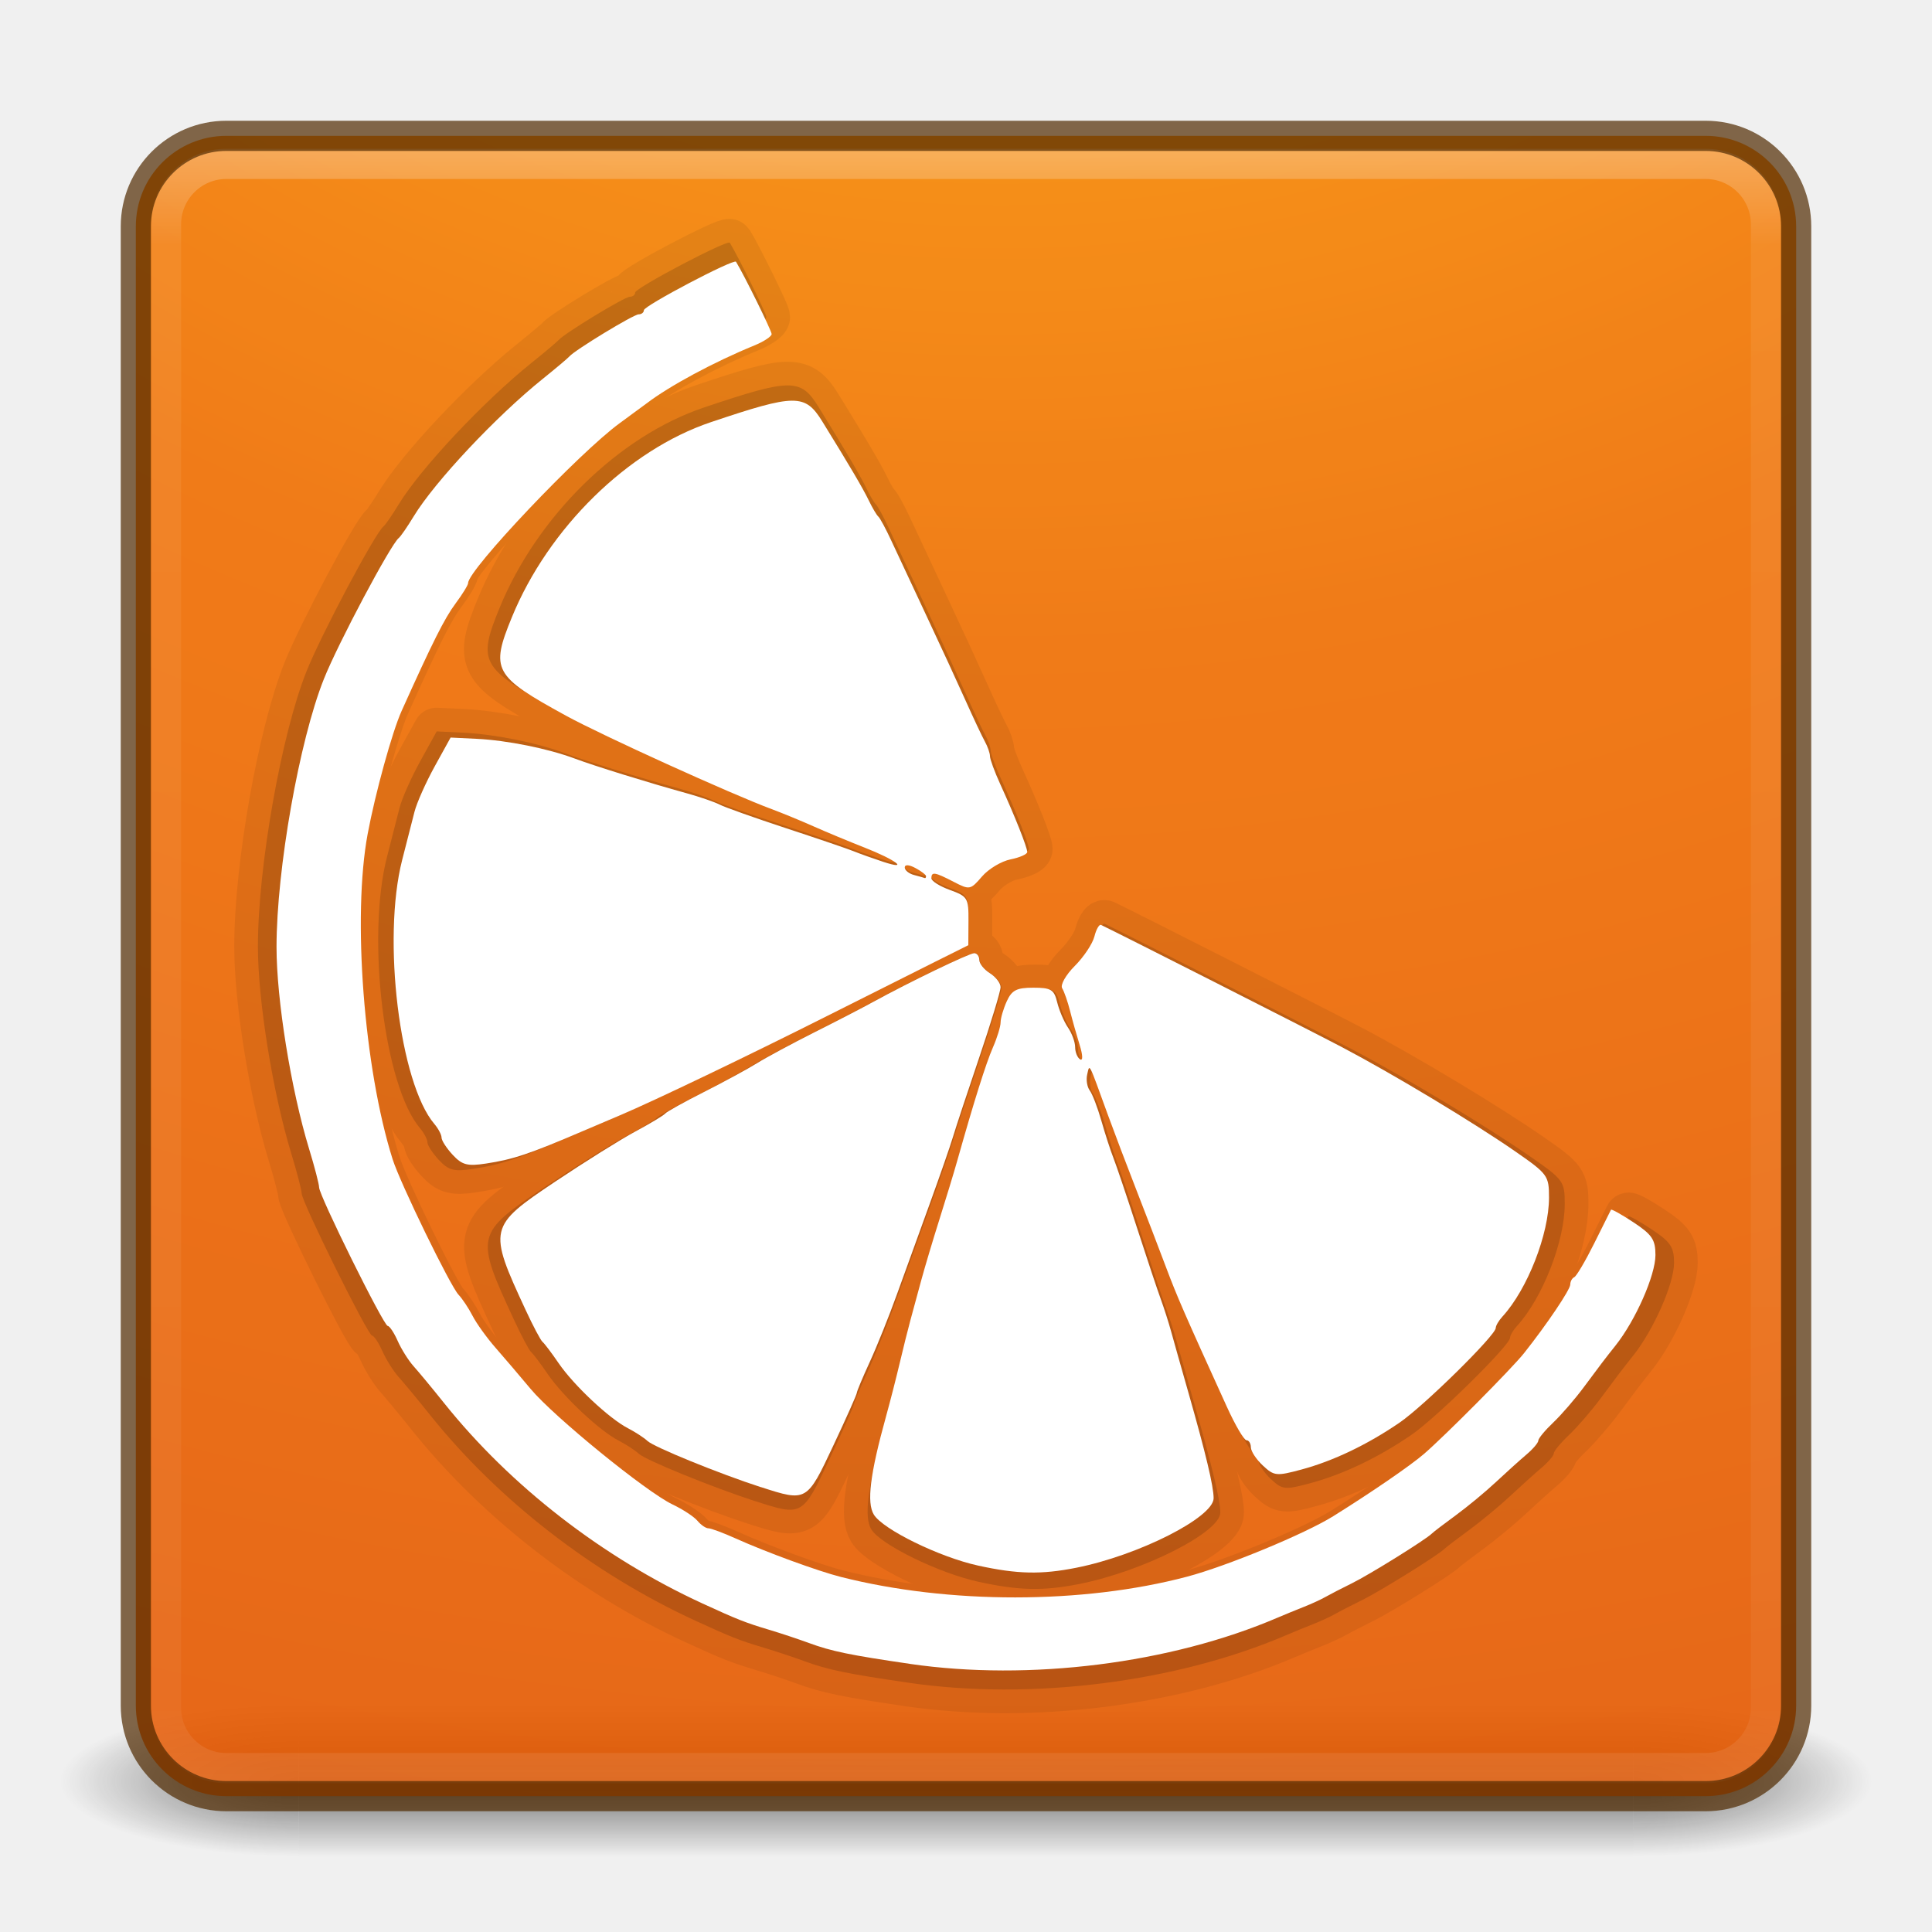
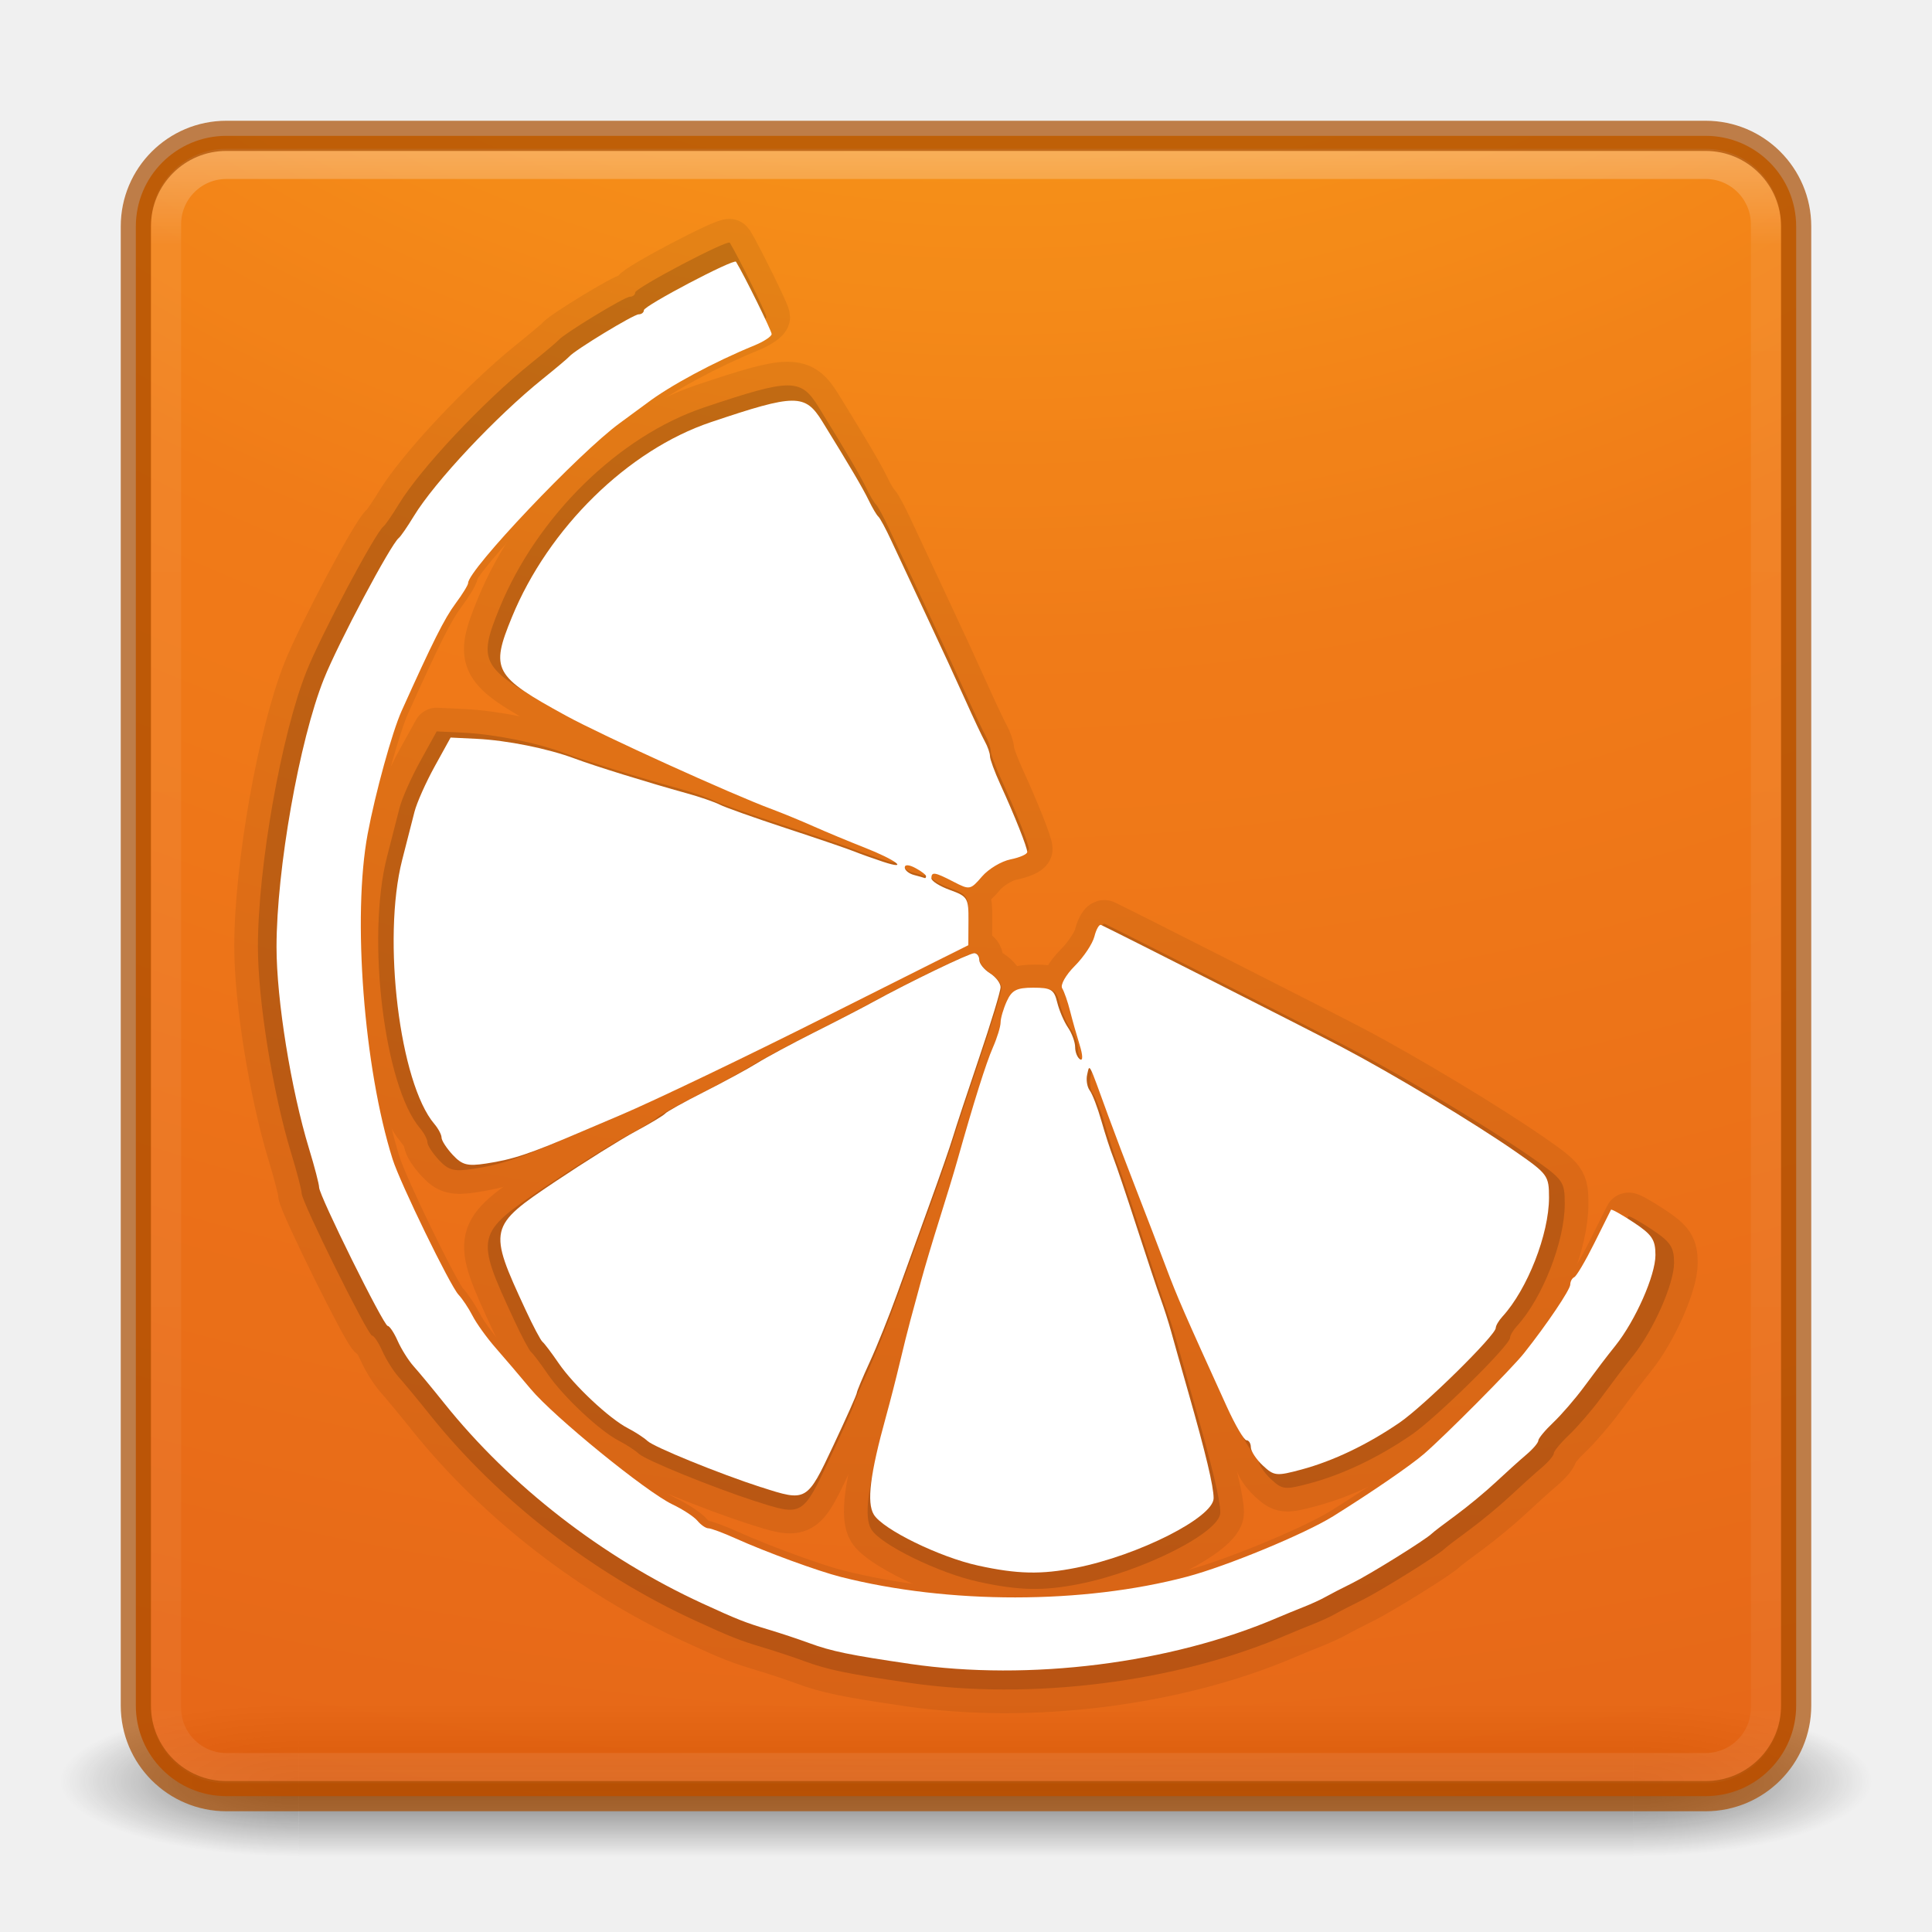
<svg xmlns="http://www.w3.org/2000/svg" xmlns:xlink="http://www.w3.org/1999/xlink" version="1.1" width="64" height="64" id="svg4161">
  <defs id="defs4163">
    <linearGradient x1="20" y1="26" x2="20" y2="13" id="linearGradient4069" xlink:href="#linearGradient3680-6-6-6-3-7-1" gradientUnits="userSpaceOnUse" gradientTransform="matrix(1.326882,0,0,1.326882,-0.399219,-0.2324859)" />
    <linearGradient id="linearGradient3680-6-6-6-3-7-1">
      <stop id="stop3682-4-6-1-3-7-7" style="stop-color:#dcdcdc;stop-opacity:1" offset="0" />
      <stop id="stop3684-8-5-8-0-2-6" style="stop-color:#ffffff;stop-opacity:1" offset="1" />
    </linearGradient>
    <linearGradient x1="24" y1="5" x2="24" y2="43" id="linearGradient3180" xlink:href="#linearGradient3924-2-2-5-8" gradientUnits="userSpaceOnUse" gradientTransform="matrix(1.432432,0,0,1.436283,-2.378381,-2.470778)" />
    <linearGradient id="linearGradient3924-2-2-5-8">
      <stop id="stop3926-9-4-9-6" style="stop-color:#ffffff;stop-opacity:1" offset="0" />
      <stop id="stop3928-9-8-6-5" style="stop-color:#ffffff;stop-opacity:0.235" offset="0.063" />
      <stop id="stop3930-3-5-1-7" style="stop-color:#ffffff;stop-opacity:0.157" offset="0.951" />
      <stop id="stop3932-8-0-4-8" style="stop-color:#ffffff;stop-opacity:0.392" offset="1" />
    </linearGradient>
    <radialGradient cx="7.118" cy="9.957" r="12.672" fx="7.118" fy="9.957" id="radialGradient3988-3" xlink:href="#linearGradient2867-449-88-871-390-598-476-591-434-148-57-177-8-3-3-6-4-8-8-8-5-7" gradientUnits="userSpaceOnUse" gradientTransform="matrix(0,12.89009,-15.82491,0,190.7424,-113.0978)" />
    <linearGradient id="linearGradient2867-449-88-871-390-598-476-591-434-148-57-177-8-3-3-6-4-8-8-8-5-7">
      <stop id="stop3750-1-0-7-6-6-1-3-9-3-9" style="stop-color:#ffaa00;stop-opacity:1;" offset="0" />
      <stop id="stop3752-3-7-4-0-32-8-923-0-7-0" style="stop-color:#f06e00;stop-opacity:1;" offset="0.262" />
      <stop id="stop3754-1-8-5-2-7-6-7-1-9-1" style="stop-color:#dc4600;stop-opacity:1;" offset="0.705" />
      <stop id="stop3756-1-6-2-6-6-1-96-6-0-1" style="stop-color:#000000;stop-opacity:1;" offset="1" />
    </linearGradient>
    <radialGradient cx="4.993" cy="43.5" r="2.5" fx="4.993" fy="43.5" id="radialGradient3337-2-2" xlink:href="#linearGradient3688-166-749-4-0-3-8" gradientUnits="userSpaceOnUse" gradientTransform="matrix(2.003784,0,0,1.4,27.98813,-17.4)" />
    <linearGradient id="linearGradient3688-166-749-4-0-3-8">
      <stop id="stop2883-4-0-1-8" style="stop-color:#181818;stop-opacity:1" offset="0" />
      <stop id="stop2885-9-2-9-6" style="stop-color:#181818;stop-opacity:0" offset="1" />
    </linearGradient>
    <radialGradient cx="4.993" cy="43.5" r="2.5" fx="4.993" fy="43.5" id="radialGradient3339-1-4" xlink:href="#linearGradient3688-464-309-9-2-4-2" gradientUnits="userSpaceOnUse" gradientTransform="matrix(2.003784,0,0,1.4,-20.01187,-104.4)" />
    <linearGradient id="linearGradient3688-464-309-9-2-4-2">
      <stop id="stop2889-7-9-6-9" style="stop-color:#181818;stop-opacity:1" offset="0" />
      <stop id="stop2891-6-6-1-7" style="stop-color:#181818;stop-opacity:0" offset="1" />
    </linearGradient>
    <linearGradient id="linearGradient3702-501-757-8-4-1-1">
      <stop id="stop2895-8-9-9-1" style="stop-color:#181818;stop-opacity:0" offset="0" />
      <stop id="stop2897-7-8-7-7" style="stop-color:#181818;stop-opacity:1" offset="0.5" />
      <stop id="stop2899-4-5-1-5" style="stop-color:#181818;stop-opacity:0" offset="1" />
    </linearGradient>
    <linearGradient x1="25.058" y1="47.028" x2="25.058" y2="39.999" id="linearGradient4159" xlink:href="#linearGradient3702-501-757-8-4-1-1" gradientUnits="userSpaceOnUse" />
    <linearGradient xlink:href="#linearGradient3924-2-2-5-8" id="linearGradient7117" gradientUnits="userSpaceOnUse" gradientTransform="matrix(1.432432,0,0,1.436283,-2.378381,-2.470778)" x1="24" y1="5" x2="24" y2="43" />
    <radialGradient xlink:href="#linearGradient2867-449-88-871-390-598-476-591-434-148-57-177-8-3-3-6-4-8-8-8-5-7" id="radialGradient7120" gradientUnits="userSpaceOnUse" gradientTransform="matrix(0,12.89009,-15.82491,0,190.7424,-113.0978)" cx="7.118" cy="9.957" fx="7.118" fy="9.957" r="12.672" />
    <linearGradient xlink:href="#linearGradient3702-501-757-8-4-1-1" id="linearGradient7641" gradientUnits="userSpaceOnUse" x1="25.058" y1="47.028" x2="25.058" y2="39.999" gradientTransform="matrix(1.57895,0,0,0.7142857,-5.894751,27.92857)" />
    <radialGradient xlink:href="#linearGradient3688-464-309-9-2-4-2" id="radialGradient7644" gradientUnits="userSpaceOnUse" gradientTransform="matrix(3.163875,0,0,1,-25.703,-102.5)" cx="4.993" cy="43.5" fx="4.993" fy="43.5" r="2.5" />
    <radialGradient xlink:href="#linearGradient3688-166-749-4-0-3-8" id="radialGradient7647" gradientUnits="userSpaceOnUse" gradientTransform="matrix(3.163875,0,0,1,38.29711,15.5)" cx="4.993" cy="43.5" fx="4.993" fy="43.5" r="2.5" />
  </defs>
  <rect width="7.895" height="5" x="54.105" y="56.5" id="rect2801-5-5-7-9" style="opacity:0.6;fill:url(#radialGradient7647);fill-opacity:1;stroke:none" />
  <rect width="7.895" height="5" x="-9.895" y="-61.5" transform="scale(-1,-1)" id="rect3696-3-0-3-7" style="opacity:0.6;fill:url(#radialGradient7644);fill-opacity:1;stroke:none" />
  <rect width="44.211" height="5" x="9.895" y="56.5" id="rect3700-5-6-8-4" style="opacity:0.6;fill:url(#linearGradient7641);fill-opacity:1;stroke:none" />
  <rect style="opacity:0.9;color:#000000;fill:url(#radialGradient7120);fill-opacity:1;fill-rule:nonzero;stroke:none;stroke-width:1;marker:none;visibility:visible;display:inline;overflow:visible;enable-background:accumulate" id="rect5505-21-3-8-5-2" y="4.5" x="4.5" ry="3" rx="3" height="55" width="55" />
  <rect style="opacity:0.3;fill:none;stroke:url(#linearGradient7117);stroke-width:1;stroke-linecap:round;stroke-linejoin:round;stroke-miterlimit:4;stroke-opacity:1;stroke-dasharray:none;stroke-dashoffset:0" id="rect6741-5-0-2-3" y="5.429" x="5.5" ry="2" rx="2" height="53.142" width="53" />
-   <rect style="opacity:0.7;color:#000000;fill:none;stroke:#502a00;stroke-width:1;stroke-linecap:round;stroke-linejoin:round;stroke-miterlimit:4;stroke-opacity:1;stroke-dasharray:none;stroke-dashoffset:0;marker:none;visibility:visible;display:inline;overflow:visible;enable-background:accumulate" id="rect5505-21-3-8-9-1-1" y="4.5" x="4.5" ry="3" rx="3" height="55" width="55" />
+   <rect style="opacity:0.7;color:#000000;fill:none;stroke:#a84b00;stroke-width:1;stroke-linecap:round;stroke-linejoin:round;stroke-miterlimit:4;stroke-opacity:1;stroke-dasharray:none;stroke-dashoffset:0;marker:none;visibility:visible;display:inline;overflow:visible;enable-background:accumulate" id="rect5505-21-3-8-9-1-1" y="4.5" x="4.5" ry="3" rx="3" height="55" width="55" />
  <g id="g4771" transform="matrix(1.414286,0,0,1.414286,-13.25714,-13.25716)">
    <g id="g6137" transform="matrix(0.5545578,0,0,0.5545578,-3.491694,-5.710653)">
      <g id="g4946-9-3" transform="translate(-20.00001,-2.998676)" style="opacity:0.07;fill:#000000;stroke:#000000;stroke-width:2;stroke-linecap:round;stroke-linejoin:round;stroke-miterlimit:4;stroke-opacity:1;stroke-dasharray:none;display:inline">
        <path id="path4769-9-7" d="m 61.737,79.194 c -0.267,-0.287 -0.486,-0.624 -0.486,-0.749 0,-0.125 -0.14,-0.391 -0.311,-0.592 -1.508,-1.77 -2.272,-8.023 -1.398,-11.45 0.194,-0.762 0.435,-1.705 0.536,-2.095 0.1,-0.39 0.494,-1.274 0.874,-1.963 l 0.692,-1.254 1.132,0.055 c 1.312,0.064 3.093,0.422 4.25,0.855 0.879,0.329 3.2,1.048 4.85,1.504 0.572,0.158 1.22,0.381 1.441,0.495 0.221,0.115 1.52,0.576 2.887,1.026 1.367,0.449 2.693,0.901 2.947,1.005 0.254,0.103 0.819,0.305 1.254,0.449 1.172,0.386 0.55,-0.086 -0.821,-0.623 -0.651,-0.255 -1.638,-0.666 -2.194,-0.913 -0.556,-0.247 -1.374,-0.584 -1.819,-0.749 -1.747,-0.648 -7.363,-3.199 -8.919,-4.051 -3.144,-1.721 -3.289,-1.985 -2.349,-4.276 1.587,-3.869 5.034,-7.248 8.628,-8.457 3.676,-1.237 4.09,-1.239 4.837,-0.029 1.192,1.93 1.763,2.901 2.019,3.432 0.153,0.318 0.338,0.629 0.411,0.693 0.073,0.064 0.325,0.531 0.56,1.039 0.236,0.508 0.916,1.963 1.513,3.233 0.597,1.27 1.364,2.933 1.705,3.695 0.341,0.762 0.72,1.566 0.842,1.787 0.122,0.221 0.222,0.507 0.222,0.638 0,0.13 0.201,0.677 0.447,1.216 0.629,1.377 1.169,2.736 1.169,2.941 0,0.096 -0.326,0.239 -0.724,0.319 -0.398,0.08 -0.956,0.414 -1.239,0.744 -0.499,0.581 -0.537,0.588 -1.227,0.23 -0.825,-0.427 -0.967,-0.449 -0.967,-0.153 0,0.119 0.364,0.348 0.808,0.508 0.764,0.276 0.808,0.35 0.801,1.343 l -0.007,1.051 -1.437,0.717 c -0.79,0.394 -2.892,1.449 -4.67,2.344 -3.5,1.761 -7.532,3.694 -9.007,4.319 -0.508,0.215 -1.236,0.525 -1.617,0.688 -2.311,0.99 -3.004,1.222 -4.191,1.403 -0.806,0.123 -1.034,0.063 -1.443,-0.376 l 0,0 z m 20.53,-12.089 c 0,-0.059 -0.208,-0.219 -0.462,-0.355 -0.278,-0.149 -0.462,-0.159 -0.462,-0.025 0,0.122 0.182,0.27 0.404,0.328 0.222,0.058 0.43,0.118 0.462,0.132 0.032,0.015 0.058,-0.022 0.058,-0.081 z" style="fill:#000000;fill-opacity:1;stroke:#000000;stroke-width:2;stroke-linecap:round;stroke-linejoin:round;stroke-miterlimit:4;stroke-opacity:1;stroke-dasharray:none" />
        <path id="path4771-2-2" d="m 75.108,93.608 c -1.81,-0.586 -4.64,-1.739 -4.924,-2.005 -0.15,-0.141 -0.533,-0.39 -0.85,-0.554 -0.81,-0.417 -2.349,-1.862 -3.005,-2.821 -0.304,-0.445 -0.618,-0.86 -0.698,-0.924 -0.08,-0.064 -0.41,-0.687 -0.734,-1.386 -1.638,-3.53 -1.617,-3.622 1.301,-5.576 1.26,-0.844 2.819,-1.819 3.464,-2.166 0.645,-0.347 1.225,-0.696 1.289,-0.775 0.064,-0.079 0.82,-0.5 1.681,-0.935 0.861,-0.435 1.9,-1 2.309,-1.254 0.409,-0.254 1.524,-0.853 2.476,-1.332 0.953,-0.478 2.096,-1.069 2.54,-1.314 1.566,-0.86 4.182,-2.122 4.399,-2.122 0.121,0 0.22,0.131 0.22,0.291 0,0.16 0.208,0.421 0.462,0.579 0.254,0.159 0.462,0.431 0.462,0.605 0,0.174 -0.418,1.55 -0.929,3.058 -0.511,1.508 -1.022,3.053 -1.135,3.434 -0.113,0.381 -0.565,1.68 -1.003,2.887 -0.439,1.207 -1.078,2.973 -1.422,3.926 -0.343,0.953 -0.877,2.281 -1.185,2.951 -0.308,0.67 -0.561,1.273 -0.561,1.339 0,0.066 -0.462,1.103 -1.027,2.303 -1.14,2.424 -1.15,2.429 -3.13,1.788 z" style="fill:#000000;fill-opacity:1;stroke:#000000;stroke-width:2;stroke-linecap:round;stroke-linejoin:round;stroke-miterlimit:4;stroke-opacity:1;stroke-dasharray:none" />
        <path id="path4781-1-3" d="m 81.575,101.272 c -2.595,-0.378 -3.419,-0.548 -4.388,-0.906 -0.445,-0.164 -1.224,-0.423 -1.732,-0.575 -1.029,-0.308 -1.382,-0.448 -2.887,-1.14 -4.333,-1.995 -8.323,-5.089 -11.203,-8.688 -0.507,-0.634 -1.104,-1.355 -1.326,-1.602 -0.222,-0.247 -0.533,-0.742 -0.691,-1.099 -0.158,-0.357 -0.353,-0.649 -0.432,-0.649 -0.174,0 -2.976,-5.657 -2.976,-6.009 0,-0.135 -0.196,-0.891 -0.437,-1.68 -0.785,-2.579 -1.411,-6.465 -1.41,-8.753 0.002,-3.369 0.988,-8.95 2.053,-11.618 0.618,-1.549 2.9,-5.844 3.251,-6.12 0.081,-0.064 0.371,-0.485 0.645,-0.936 0.912,-1.502 3.566,-4.329 5.597,-5.964 0.572,-0.46 1.091,-0.897 1.155,-0.972 0.235,-0.276 2.788,-1.828 3.007,-1.828 0.125,0 0.226,-0.081 0.226,-0.179 0,-0.192 3.909,-2.248 3.997,-2.102 0.363,0.596 1.545,2.995 1.545,3.136 0,0.103 -0.338,0.326 -0.751,0.495 -1.754,0.718 -3.676,1.752 -4.677,2.516 -0.127,0.097 -0.647,0.479 -1.155,0.849 -1.759,1.28 -6.582,6.365 -6.582,6.94 0,0.085 -0.247,0.486 -0.548,0.891 -0.476,0.639 -1,1.683 -2.339,4.661 -0.407,0.905 -1.14,3.561 -1.47,5.326 -0.67,3.584 -0.167,10.159 1.081,14.115 0.325,1.03 2.498,5.496 2.86,5.878 0.165,0.174 0.439,0.586 0.608,0.915 0.169,0.329 0.618,0.953 0.997,1.386 0.379,0.433 1.065,1.237 1.524,1.787 1.006,1.204 5.02,4.471 6.153,5.009 0.446,0.212 0.933,0.531 1.082,0.71 0.148,0.179 0.362,0.325 0.475,0.325 0.113,0 0.646,0.199 1.184,0.441 1.314,0.592 3.565,1.416 4.559,1.668 4.689,1.188 10.494,1.185 15.012,-0.009 1.724,-0.455 5.12,-1.86 6.346,-2.624 1.651,-1.03 3.338,-2.187 3.928,-2.694 0.911,-0.783 3.818,-3.71 4.348,-4.377 0.99,-1.247 2.007,-2.756 2.007,-2.979 0,-0.133 0.078,-0.276 0.173,-0.319 0.095,-0.042 0.484,-0.701 0.864,-1.463 0.38,-0.762 0.708,-1.419 0.729,-1.461 0.021,-0.041 0.464,0.206 0.984,0.55 0.799,0.529 0.945,0.747 0.945,1.414 0,0.879 -0.864,2.836 -1.732,3.925 -0.443,0.556 -0.698,0.89 -1.376,1.807 -0.376,0.508 -0.973,1.199 -1.328,1.536 -0.355,0.337 -0.645,0.688 -0.645,0.781 0,0.093 -0.234,0.367 -0.52,0.609 -0.286,0.242 -0.883,0.781 -1.328,1.197 -0.445,0.416 -1.224,1.061 -1.732,1.433 -0.508,0.372 -0.976,0.729 -1.039,0.794 -0.25,0.254 -2.701,1.78 -3.464,2.155 -0.445,0.219 -0.964,0.487 -1.155,0.596 -0.191,0.109 -0.606,0.3 -0.924,0.425 -0.318,0.125 -0.837,0.338 -1.155,0.474 -4.635,1.987 -10.758,2.757 -15.935,2.003 l 0,0 z" style="fill:#000000;fill-opacity:1;stroke:#000000;stroke-width:2;stroke-linecap:round;stroke-linejoin:round;stroke-miterlimit:4;stroke-opacity:1;stroke-dasharray:none" />
        <path id="path4874-1-0" d="m 84.521,97.007 c -1.67,-0.366 -4.121,-1.564 -4.518,-2.209 -0.319,-0.519 -0.165,-1.758 0.53,-4.267 0.176,-0.635 0.442,-1.674 0.592,-2.309 0.15,-0.635 0.357,-1.467 0.461,-1.848 0.104,-0.381 0.315,-1.161 0.47,-1.732 0.155,-0.572 0.512,-1.767 0.793,-2.656 0.281,-0.889 0.629,-2.032 0.772,-2.54 0.724,-2.569 1.247,-4.231 1.547,-4.915 0.183,-0.417 0.333,-0.906 0.333,-1.086 0,-0.18 0.121,-0.592 0.268,-0.916 0.219,-0.481 0.429,-0.588 1.15,-0.588 0.771,0 0.902,0.08 1.037,0.635 0.085,0.349 0.295,0.84 0.466,1.091 0.172,0.251 0.312,0.634 0.312,0.852 0,0.218 0.097,0.457 0.216,0.53 0.126,0.078 0.118,-0.18 -0.019,-0.621 -0.129,-0.415 -0.317,-1.081 -0.417,-1.478 -0.1,-0.398 -0.254,-0.841 -0.342,-0.984 -0.089,-0.144 0.156,-0.578 0.547,-0.969 0.389,-0.389 0.772,-0.964 0.851,-1.278 0.079,-0.313 0.208,-0.538 0.289,-0.5 0.812,0.387 9.097,4.59 10.423,5.287 2.241,1.178 5.733,3.28 7.564,4.551 1.389,0.965 1.443,1.04 1.443,1.989 0,1.584 -0.938,3.981 -2.021,5.162 -0.159,0.173 -0.289,0.395 -0.289,0.492 0,0.316 -3.109,3.377 -4.167,4.103 -1.397,0.958 -2.878,1.666 -4.262,2.039 -1.084,0.292 -1.186,0.282 -1.674,-0.174 -0.286,-0.267 -0.52,-0.623 -0.52,-0.791 0,-0.168 -0.086,-0.306 -0.19,-0.306 -0.105,0 -0.486,-0.65 -0.847,-1.443 -1.842,-4.048 -2.163,-4.783 -2.643,-6.062 -0.286,-0.762 -0.864,-2.269 -1.285,-3.349 -0.421,-1.08 -0.973,-2.535 -1.227,-3.233 -0.868,-2.39 -0.795,-2.247 -0.907,-1.779 -0.054,0.228 -0.005,0.54 0.11,0.693 0.115,0.153 0.342,0.745 0.505,1.317 0.163,0.572 0.398,1.296 0.522,1.609 0.124,0.314 0.58,1.665 1.013,3.002 0.433,1.338 0.902,2.744 1.042,3.125 0.139,0.381 0.339,1.005 0.444,1.386 0.105,0.381 0.442,1.576 0.751,2.656 0.754,2.642 1.097,4.077 1.097,4.592 0,0.831 -3.254,2.479 -5.958,3.017 -1.517,0.302 -2.555,0.279 -4.26,-0.094 z" style="fill:#000000;fill-opacity:1;stroke:#000000;stroke-width:2;stroke-linecap:round;stroke-linejoin:round;stroke-miterlimit:4;stroke-opacity:1;stroke-dasharray:none" />
      </g>
    </g>
    <g style="opacity:0.15;fill:#000000;display:inline" transform="matrix(0.5545578,0,0,0.5545578,-14.58286,-7.373592)" id="g4946-9">
      <path style="fill:#000000;fill-opacity:1;stroke:none" d="m 61.737,79.194 c -0.267,-0.287 -0.486,-0.624 -0.486,-0.749 0,-0.125 -0.14,-0.391 -0.311,-0.592 -1.508,-1.77 -2.272,-8.023 -1.398,-11.45 0.194,-0.762 0.435,-1.705 0.536,-2.095 0.1,-0.39 0.494,-1.274 0.874,-1.963 l 0.692,-1.254 1.132,0.055 c 1.312,0.064 3.093,0.422 4.25,0.855 0.879,0.329 3.2,1.048 4.85,1.504 0.572,0.158 1.22,0.381 1.441,0.495 0.221,0.115 1.52,0.576 2.887,1.026 1.367,0.449 2.693,0.901 2.947,1.005 0.254,0.103 0.819,0.305 1.254,0.449 1.172,0.386 0.55,-0.086 -0.821,-0.623 -0.651,-0.255 -1.638,-0.666 -2.194,-0.913 -0.556,-0.247 -1.374,-0.584 -1.819,-0.749 -1.747,-0.648 -7.363,-3.199 -8.919,-4.051 -3.144,-1.721 -3.289,-1.985 -2.349,-4.276 1.587,-3.869 5.034,-7.248 8.628,-8.457 3.676,-1.237 4.09,-1.239 4.837,-0.029 1.192,1.93 1.763,2.901 2.019,3.432 0.153,0.318 0.338,0.629 0.411,0.693 0.073,0.064 0.325,0.531 0.56,1.039 0.236,0.508 0.916,1.963 1.513,3.233 0.597,1.27 1.364,2.933 1.705,3.695 0.341,0.762 0.72,1.566 0.842,1.787 0.122,0.221 0.222,0.507 0.222,0.638 0,0.13 0.201,0.677 0.447,1.216 0.629,1.377 1.169,2.736 1.169,2.941 0,0.096 -0.326,0.239 -0.724,0.319 -0.398,0.08 -0.956,0.414 -1.239,0.744 -0.499,0.581 -0.537,0.588 -1.227,0.23 -0.825,-0.427 -0.967,-0.449 -0.967,-0.153 0,0.119 0.364,0.348 0.808,0.508 0.764,0.276 0.808,0.35 0.801,1.343 l -0.007,1.051 -1.437,0.717 c -0.79,0.394 -2.892,1.449 -4.67,2.344 -3.5,1.761 -7.532,3.694 -9.007,4.319 -0.508,0.215 -1.236,0.525 -1.617,0.688 -2.311,0.99 -3.004,1.222 -4.191,1.403 -0.806,0.123 -1.034,0.063 -1.443,-0.376 l 0,0 z m 20.53,-12.089 c 0,-0.059 -0.208,-0.219 -0.462,-0.355 -0.278,-0.149 -0.462,-0.159 -0.462,-0.025 0,0.122 0.182,0.27 0.404,0.328 0.222,0.058 0.43,0.118 0.462,0.132 0.032,0.015 0.058,-0.022 0.058,-0.081 z" id="path4769-9" />
      <path style="fill:#000000;fill-opacity:1;stroke:none" d="m 75.108,93.608 c -1.81,-0.586 -4.64,-1.739 -4.924,-2.005 -0.15,-0.141 -0.533,-0.39 -0.85,-0.554 -0.81,-0.417 -2.349,-1.862 -3.005,-2.821 -0.304,-0.445 -0.618,-0.86 -0.698,-0.924 -0.08,-0.064 -0.41,-0.687 -0.734,-1.386 -1.638,-3.53 -1.617,-3.622 1.301,-5.576 1.26,-0.844 2.819,-1.819 3.464,-2.166 0.645,-0.347 1.225,-0.696 1.289,-0.775 0.064,-0.079 0.82,-0.5 1.681,-0.935 0.861,-0.435 1.9,-1 2.309,-1.254 0.409,-0.254 1.524,-0.853 2.476,-1.332 0.953,-0.478 2.096,-1.069 2.54,-1.314 1.566,-0.86 4.182,-2.122 4.399,-2.122 0.121,0 0.22,0.131 0.22,0.291 0,0.16 0.208,0.421 0.462,0.579 0.254,0.159 0.462,0.431 0.462,0.605 0,0.174 -0.418,1.55 -0.929,3.058 -0.511,1.508 -1.022,3.053 -1.135,3.434 -0.113,0.381 -0.565,1.68 -1.003,2.887 -0.439,1.207 -1.078,2.973 -1.422,3.926 -0.343,0.953 -0.877,2.281 -1.185,2.951 -0.308,0.67 -0.561,1.273 -0.561,1.339 0,0.066 -0.462,1.103 -1.027,2.303 -1.14,2.424 -1.15,2.429 -3.13,1.788 z" id="path4771-2" />
      <path style="fill:#000000;fill-opacity:1;stroke:none" d="m 81.575,101.272 c -2.595,-0.378 -3.419,-0.548 -4.388,-0.906 -0.445,-0.164 -1.224,-0.423 -1.732,-0.575 -1.029,-0.308 -1.382,-0.448 -2.887,-1.14 -4.333,-1.995 -8.323,-5.089 -11.203,-8.688 -0.507,-0.634 -1.104,-1.355 -1.326,-1.602 -0.222,-0.247 -0.533,-0.742 -0.691,-1.099 -0.158,-0.357 -0.353,-0.649 -0.432,-0.649 -0.174,0 -2.976,-5.657 -2.976,-6.009 0,-0.135 -0.196,-0.891 -0.437,-1.68 -0.785,-2.579 -1.411,-6.465 -1.41,-8.753 0.002,-3.369 0.988,-8.95 2.053,-11.618 0.618,-1.549 2.9,-5.844 3.251,-6.12 0.081,-0.064 0.371,-0.485 0.645,-0.936 0.912,-1.502 3.566,-4.329 5.597,-5.964 0.572,-0.46 1.091,-0.897 1.155,-0.972 0.235,-0.276 2.788,-1.828 3.007,-1.828 0.125,0 0.226,-0.081 0.226,-0.179 0,-0.192 3.909,-2.248 3.997,-2.102 0.363,0.596 1.545,2.995 1.545,3.136 0,0.103 -0.338,0.326 -0.751,0.495 -1.754,0.718 -3.676,1.752 -4.677,2.516 -0.127,0.097 -0.647,0.479 -1.155,0.849 -1.759,1.28 -6.582,6.365 -6.582,6.94 0,0.085 -0.247,0.486 -0.548,0.891 -0.476,0.639 -1,1.683 -2.339,4.661 -0.407,0.905 -1.14,3.561 -1.47,5.326 -0.67,3.584 -0.167,10.159 1.081,14.115 0.325,1.03 2.498,5.496 2.86,5.878 0.165,0.174 0.439,0.586 0.608,0.915 0.169,0.329 0.618,0.953 0.997,1.386 0.379,0.433 1.065,1.237 1.524,1.787 1.006,1.204 5.02,4.471 6.153,5.009 0.446,0.212 0.933,0.531 1.082,0.71 0.148,0.179 0.362,0.325 0.475,0.325 0.113,0 0.646,0.199 1.184,0.441 1.314,0.592 3.565,1.416 4.559,1.668 4.689,1.188 10.494,1.185 15.012,-0.009 1.724,-0.455 5.12,-1.86 6.346,-2.624 1.651,-1.03 3.338,-2.187 3.928,-2.694 0.911,-0.783 3.818,-3.71 4.348,-4.377 0.99,-1.247 2.007,-2.756 2.007,-2.979 0,-0.133 0.078,-0.276 0.173,-0.319 0.095,-0.042 0.484,-0.701 0.864,-1.463 0.38,-0.762 0.708,-1.419 0.729,-1.461 0.021,-0.041 0.464,0.206 0.984,0.55 0.799,0.529 0.945,0.747 0.945,1.414 0,0.879 -0.864,2.836 -1.732,3.925 -0.443,0.556 -0.698,0.89 -1.376,1.807 -0.376,0.508 -0.973,1.199 -1.328,1.536 -0.355,0.337 -0.645,0.688 -0.645,0.781 0,0.093 -0.234,0.367 -0.52,0.609 -0.286,0.242 -0.883,0.781 -1.328,1.197 -0.445,0.416 -1.224,1.061 -1.732,1.433 -0.508,0.372 -0.976,0.729 -1.039,0.794 -0.25,0.254 -2.701,1.78 -3.464,2.155 -0.445,0.219 -0.964,0.487 -1.155,0.596 -0.191,0.109 -0.606,0.3 -0.924,0.425 -0.318,0.125 -0.837,0.338 -1.155,0.474 -4.635,1.987 -10.758,2.757 -15.935,2.003 l 0,0 z" id="path4781-1" />
      <path style="fill:#000000;fill-opacity:1;stroke:none" d="m 84.521,97.007 c -1.67,-0.366 -4.121,-1.564 -4.518,-2.209 -0.319,-0.519 -0.165,-1.758 0.53,-4.267 0.176,-0.635 0.442,-1.674 0.592,-2.309 0.15,-0.635 0.357,-1.467 0.461,-1.848 0.104,-0.381 0.315,-1.161 0.47,-1.732 0.155,-0.572 0.512,-1.767 0.793,-2.656 0.281,-0.889 0.629,-2.032 0.772,-2.54 0.724,-2.569 1.247,-4.231 1.547,-4.915 0.183,-0.417 0.333,-0.906 0.333,-1.086 0,-0.18 0.121,-0.592 0.268,-0.916 0.219,-0.481 0.429,-0.588 1.15,-0.588 0.771,0 0.902,0.08 1.037,0.635 0.085,0.349 0.295,0.84 0.466,1.091 0.172,0.251 0.312,0.634 0.312,0.852 0,0.218 0.097,0.457 0.216,0.53 0.126,0.078 0.118,-0.18 -0.019,-0.621 -0.129,-0.415 -0.317,-1.081 -0.417,-1.478 -0.1,-0.398 -0.254,-0.841 -0.342,-0.984 -0.089,-0.144 0.156,-0.578 0.547,-0.969 0.389,-0.389 0.772,-0.964 0.851,-1.278 0.079,-0.313 0.208,-0.538 0.289,-0.5 0.812,0.387 9.097,4.59 10.423,5.287 2.241,1.178 5.733,3.28 7.564,4.551 1.389,0.965 1.443,1.04 1.443,1.989 0,1.584 -0.938,3.981 -2.021,5.162 -0.159,0.173 -0.289,0.395 -0.289,0.492 0,0.316 -3.109,3.377 -4.167,4.103 -1.397,0.958 -2.878,1.666 -4.262,2.039 -1.084,0.292 -1.186,0.282 -1.674,-0.174 -0.286,-0.267 -0.52,-0.623 -0.52,-0.791 0,-0.168 -0.086,-0.306 -0.19,-0.306 -0.105,0 -0.486,-0.65 -0.847,-1.443 -1.842,-4.048 -2.163,-4.783 -2.643,-6.062 -0.286,-0.762 -0.864,-2.269 -1.285,-3.349 -0.421,-1.08 -0.973,-2.535 -1.227,-3.233 -0.868,-2.39 -0.795,-2.247 -0.907,-1.779 -0.054,0.228 -0.005,0.54 0.11,0.693 0.115,0.153 0.342,0.745 0.505,1.317 0.163,0.572 0.398,1.296 0.522,1.609 0.124,0.314 0.58,1.665 1.013,3.002 0.433,1.338 0.902,2.744 1.042,3.125 0.139,0.381 0.339,1.005 0.444,1.386 0.105,0.381 0.442,1.576 0.751,2.656 0.754,2.642 1.097,4.077 1.097,4.592 0,0.831 -3.254,2.479 -5.958,3.017 -1.517,0.302 -2.555,0.279 -4.26,-0.094 z" id="path4874-1" />
    </g>
    <g style="fill:#ffffff;display:inline" transform="matrix(0.5399802,0,0,0.5399802,-13.35834,-6.338585)" id="g4946">
      <path style="fill:#ffffff;fill-opacity:1;stroke:none" d="m 61.737,79.194 c -0.267,-0.287 -0.486,-0.624 -0.486,-0.749 0,-0.125 -0.14,-0.391 -0.311,-0.592 -1.508,-1.77 -2.272,-8.023 -1.398,-11.45 0.194,-0.762 0.435,-1.705 0.536,-2.095 0.1,-0.39 0.494,-1.274 0.874,-1.963 l 0.692,-1.254 1.132,0.055 c 1.312,0.064 3.093,0.422 4.25,0.855 0.879,0.329 3.2,1.048 4.85,1.504 0.572,0.158 1.22,0.381 1.441,0.495 0.221,0.115 1.52,0.576 2.887,1.026 1.367,0.449 2.693,0.901 2.947,1.005 0.254,0.103 0.819,0.305 1.254,0.449 1.172,0.386 0.55,-0.086 -0.821,-0.623 -0.651,-0.255 -1.638,-0.666 -2.194,-0.913 -0.556,-0.247 -1.374,-0.584 -1.819,-0.749 -1.747,-0.648 -7.363,-3.199 -8.919,-4.051 -3.144,-1.721 -3.289,-1.985 -2.349,-4.276 1.587,-3.869 5.034,-7.248 8.628,-8.457 3.676,-1.237 4.09,-1.239 4.837,-0.029 1.192,1.93 1.763,2.901 2.019,3.432 0.153,0.318 0.338,0.629 0.411,0.693 0.073,0.064 0.325,0.531 0.56,1.039 0.236,0.508 0.916,1.963 1.513,3.233 0.597,1.27 1.364,2.933 1.705,3.695 0.341,0.762 0.72,1.566 0.842,1.787 0.122,0.221 0.222,0.507 0.222,0.638 0,0.13 0.201,0.677 0.447,1.216 0.629,1.377 1.169,2.736 1.169,2.941 0,0.096 -0.326,0.239 -0.724,0.319 -0.398,0.08 -0.956,0.414 -1.239,0.744 -0.499,0.581 -0.537,0.588 -1.227,0.23 -0.825,-0.427 -0.967,-0.449 -0.967,-0.153 0,0.119 0.364,0.348 0.808,0.508 0.764,0.276 0.808,0.35 0.801,1.343 l -0.007,1.051 -1.437,0.717 c -0.79,0.394 -2.892,1.449 -4.67,2.344 -3.5,1.761 -7.532,3.694 -9.007,4.319 -0.508,0.215 -1.236,0.525 -1.617,0.688 -2.311,0.99 -3.004,1.222 -4.191,1.403 -0.806,0.123 -1.034,0.063 -1.443,-0.376 l 0,0 z m 20.53,-12.089 c 0,-0.059 -0.208,-0.219 -0.462,-0.355 -0.278,-0.149 -0.462,-0.159 -0.462,-0.025 0,0.122 0.182,0.27 0.404,0.328 0.222,0.058 0.43,0.118 0.462,0.132 0.032,0.015 0.058,-0.022 0.058,-0.081 z" id="path4769" />
      <path style="fill:#ffffff;fill-opacity:1;stroke:none" d="m 75.108,93.608 c -1.81,-0.586 -4.64,-1.739 -4.924,-2.005 -0.15,-0.141 -0.533,-0.39 -0.85,-0.554 -0.81,-0.417 -2.349,-1.862 -3.005,-2.821 -0.304,-0.445 -0.618,-0.86 -0.698,-0.924 -0.08,-0.064 -0.41,-0.687 -0.734,-1.386 -1.638,-3.53 -1.617,-3.622 1.301,-5.576 1.26,-0.844 2.819,-1.819 3.464,-2.166 0.645,-0.347 1.225,-0.696 1.289,-0.775 0.064,-0.079 0.82,-0.5 1.681,-0.935 0.861,-0.435 1.9,-1 2.309,-1.254 0.409,-0.254 1.524,-0.853 2.476,-1.332 0.953,-0.478 2.096,-1.069 2.54,-1.314 1.566,-0.86 4.182,-2.122 4.399,-2.122 0.121,0 0.22,0.131 0.22,0.291 0,0.16 0.208,0.421 0.462,0.579 0.254,0.159 0.462,0.431 0.462,0.605 0,0.174 -0.418,1.55 -0.929,3.058 -0.511,1.508 -1.022,3.053 -1.135,3.434 -0.113,0.381 -0.565,1.68 -1.003,2.887 -0.439,1.207 -1.078,2.973 -1.422,3.926 -0.343,0.953 -0.877,2.281 -1.185,2.951 -0.308,0.67 -0.561,1.273 -0.561,1.339 0,0.066 -0.462,1.103 -1.027,2.303 -1.14,2.424 -1.15,2.429 -3.13,1.788 z" id="path4771" />
      <path style="fill:#ffffff;fill-opacity:1;stroke:none" d="m 81.575,101.272 c -2.595,-0.378 -3.419,-0.548 -4.388,-0.906 -0.445,-0.164 -1.224,-0.423 -1.732,-0.575 -1.029,-0.308 -1.382,-0.448 -2.887,-1.14 -4.333,-1.995 -8.323,-5.089 -11.203,-8.688 -0.507,-0.634 -1.104,-1.355 -1.326,-1.602 -0.222,-0.247 -0.533,-0.742 -0.691,-1.099 -0.158,-0.357 -0.353,-0.649 -0.432,-0.649 -0.174,0 -2.976,-5.657 -2.976,-6.009 0,-0.135 -0.196,-0.891 -0.437,-1.68 -0.785,-2.579 -1.411,-6.465 -1.41,-8.753 0.002,-3.369 0.988,-8.95 2.053,-11.618 0.618,-1.549 2.9,-5.844 3.251,-6.12 0.081,-0.064 0.371,-0.485 0.645,-0.936 0.912,-1.502 3.566,-4.329 5.597,-5.964 0.572,-0.46 1.091,-0.897 1.155,-0.972 0.235,-0.276 2.788,-1.828 3.007,-1.828 0.125,0 0.226,-0.081 0.226,-0.179 0,-0.192 3.909,-2.248 3.997,-2.102 0.363,0.596 1.545,2.995 1.545,3.136 0,0.103 -0.338,0.326 -0.751,0.495 -1.754,0.718 -3.676,1.752 -4.677,2.516 -0.127,0.097 -0.647,0.479 -1.155,0.849 -1.759,1.28 -6.582,6.365 -6.582,6.94 0,0.085 -0.247,0.486 -0.548,0.891 -0.476,0.639 -1,1.683 -2.339,4.661 -0.407,0.905 -1.14,3.561 -1.47,5.326 -0.67,3.584 -0.167,10.159 1.081,14.115 0.325,1.03 2.498,5.496 2.86,5.878 0.165,0.174 0.439,0.586 0.608,0.915 0.169,0.329 0.618,0.953 0.997,1.386 0.379,0.433 1.065,1.237 1.524,1.787 1.006,1.204 5.02,4.471 6.153,5.009 0.446,0.212 0.933,0.531 1.082,0.71 0.148,0.179 0.362,0.325 0.475,0.325 0.113,0 0.646,0.199 1.184,0.441 1.314,0.592 3.565,1.416 4.559,1.668 4.689,1.188 10.494,1.185 15.012,-0.009 1.724,-0.455 5.12,-1.86 6.346,-2.624 1.651,-1.03 3.338,-2.187 3.928,-2.694 0.911,-0.783 3.818,-3.71 4.348,-4.377 0.99,-1.247 2.007,-2.756 2.007,-2.979 0,-0.133 0.078,-0.276 0.173,-0.319 0.095,-0.042 0.484,-0.701 0.864,-1.463 0.38,-0.762 0.708,-1.419 0.729,-1.461 0.021,-0.041 0.464,0.206 0.984,0.55 0.799,0.529 0.945,0.747 0.945,1.414 0,0.879 -0.864,2.836 -1.732,3.925 -0.443,0.556 -0.698,0.89 -1.376,1.807 -0.376,0.508 -0.973,1.199 -1.328,1.536 -0.355,0.337 -0.645,0.688 -0.645,0.781 0,0.093 -0.234,0.367 -0.52,0.609 -0.286,0.242 -0.883,0.781 -1.328,1.197 -0.445,0.416 -1.224,1.061 -1.732,1.433 -0.508,0.372 -0.976,0.729 -1.039,0.794 -0.25,0.254 -2.701,1.78 -3.464,2.155 -0.445,0.219 -0.964,0.487 -1.155,0.596 -0.191,0.109 -0.606,0.3 -0.924,0.425 -0.318,0.125 -0.837,0.338 -1.155,0.474 -4.635,1.987 -10.758,2.757 -15.935,2.003 l 0,0 z" id="path4781" />
      <path style="fill:#ffffff;fill-opacity:1;stroke:none" d="m 84.521,97.007 c -1.67,-0.366 -4.121,-1.564 -4.518,-2.209 -0.319,-0.519 -0.165,-1.758 0.53,-4.267 0.176,-0.635 0.442,-1.674 0.592,-2.309 0.15,-0.635 0.357,-1.467 0.461,-1.848 0.104,-0.381 0.315,-1.161 0.47,-1.732 0.155,-0.572 0.512,-1.767 0.793,-2.656 0.281,-0.889 0.629,-2.032 0.772,-2.54 0.724,-2.569 1.247,-4.231 1.547,-4.915 0.183,-0.417 0.333,-0.906 0.333,-1.086 0,-0.18 0.121,-0.592 0.268,-0.916 0.219,-0.481 0.429,-0.588 1.15,-0.588 0.771,0 0.902,0.08 1.037,0.635 0.085,0.349 0.295,0.84 0.466,1.091 0.172,0.251 0.312,0.634 0.312,0.852 0,0.218 0.097,0.457 0.216,0.53 0.126,0.078 0.118,-0.18 -0.019,-0.621 -0.129,-0.415 -0.317,-1.081 -0.417,-1.478 -0.1,-0.398 -0.254,-0.841 -0.342,-0.984 -0.089,-0.144 0.156,-0.578 0.547,-0.969 0.389,-0.389 0.772,-0.964 0.851,-1.278 0.079,-0.313 0.208,-0.538 0.289,-0.5 0.812,0.387 9.097,4.59 10.423,5.287 2.241,1.178 5.733,3.28 7.564,4.551 1.389,0.965 1.443,1.04 1.443,1.989 0,1.584 -0.938,3.981 -2.021,5.162 -0.159,0.173 -0.289,0.395 -0.289,0.492 0,0.316 -3.109,3.377 -4.167,4.103 -1.397,0.958 -2.878,1.666 -4.262,2.039 -1.084,0.292 -1.186,0.282 -1.674,-0.174 -0.286,-0.267 -0.52,-0.623 -0.52,-0.791 0,-0.168 -0.086,-0.306 -0.19,-0.306 -0.105,0 -0.486,-0.65 -0.847,-1.443 -1.842,-4.048 -2.163,-4.783 -2.643,-6.062 -0.286,-0.762 -0.864,-2.269 -1.285,-3.349 -0.421,-1.08 -0.973,-2.535 -1.227,-3.233 -0.868,-2.39 -0.795,-2.247 -0.907,-1.779 -0.054,0.228 -0.005,0.54 0.11,0.693 0.115,0.153 0.342,0.745 0.505,1.317 0.163,0.572 0.398,1.296 0.522,1.609 0.124,0.314 0.58,1.665 1.013,3.002 0.433,1.338 0.902,2.744 1.042,3.125 0.139,0.381 0.339,1.005 0.444,1.386 0.105,0.381 0.442,1.576 0.751,2.656 0.754,2.642 1.097,4.077 1.097,4.592 0,0.831 -3.254,2.479 -5.958,3.017 -1.517,0.302 -2.555,0.279 -4.26,-0.094 z" id="path4874" />
    </g>
  </g>
</svg>
